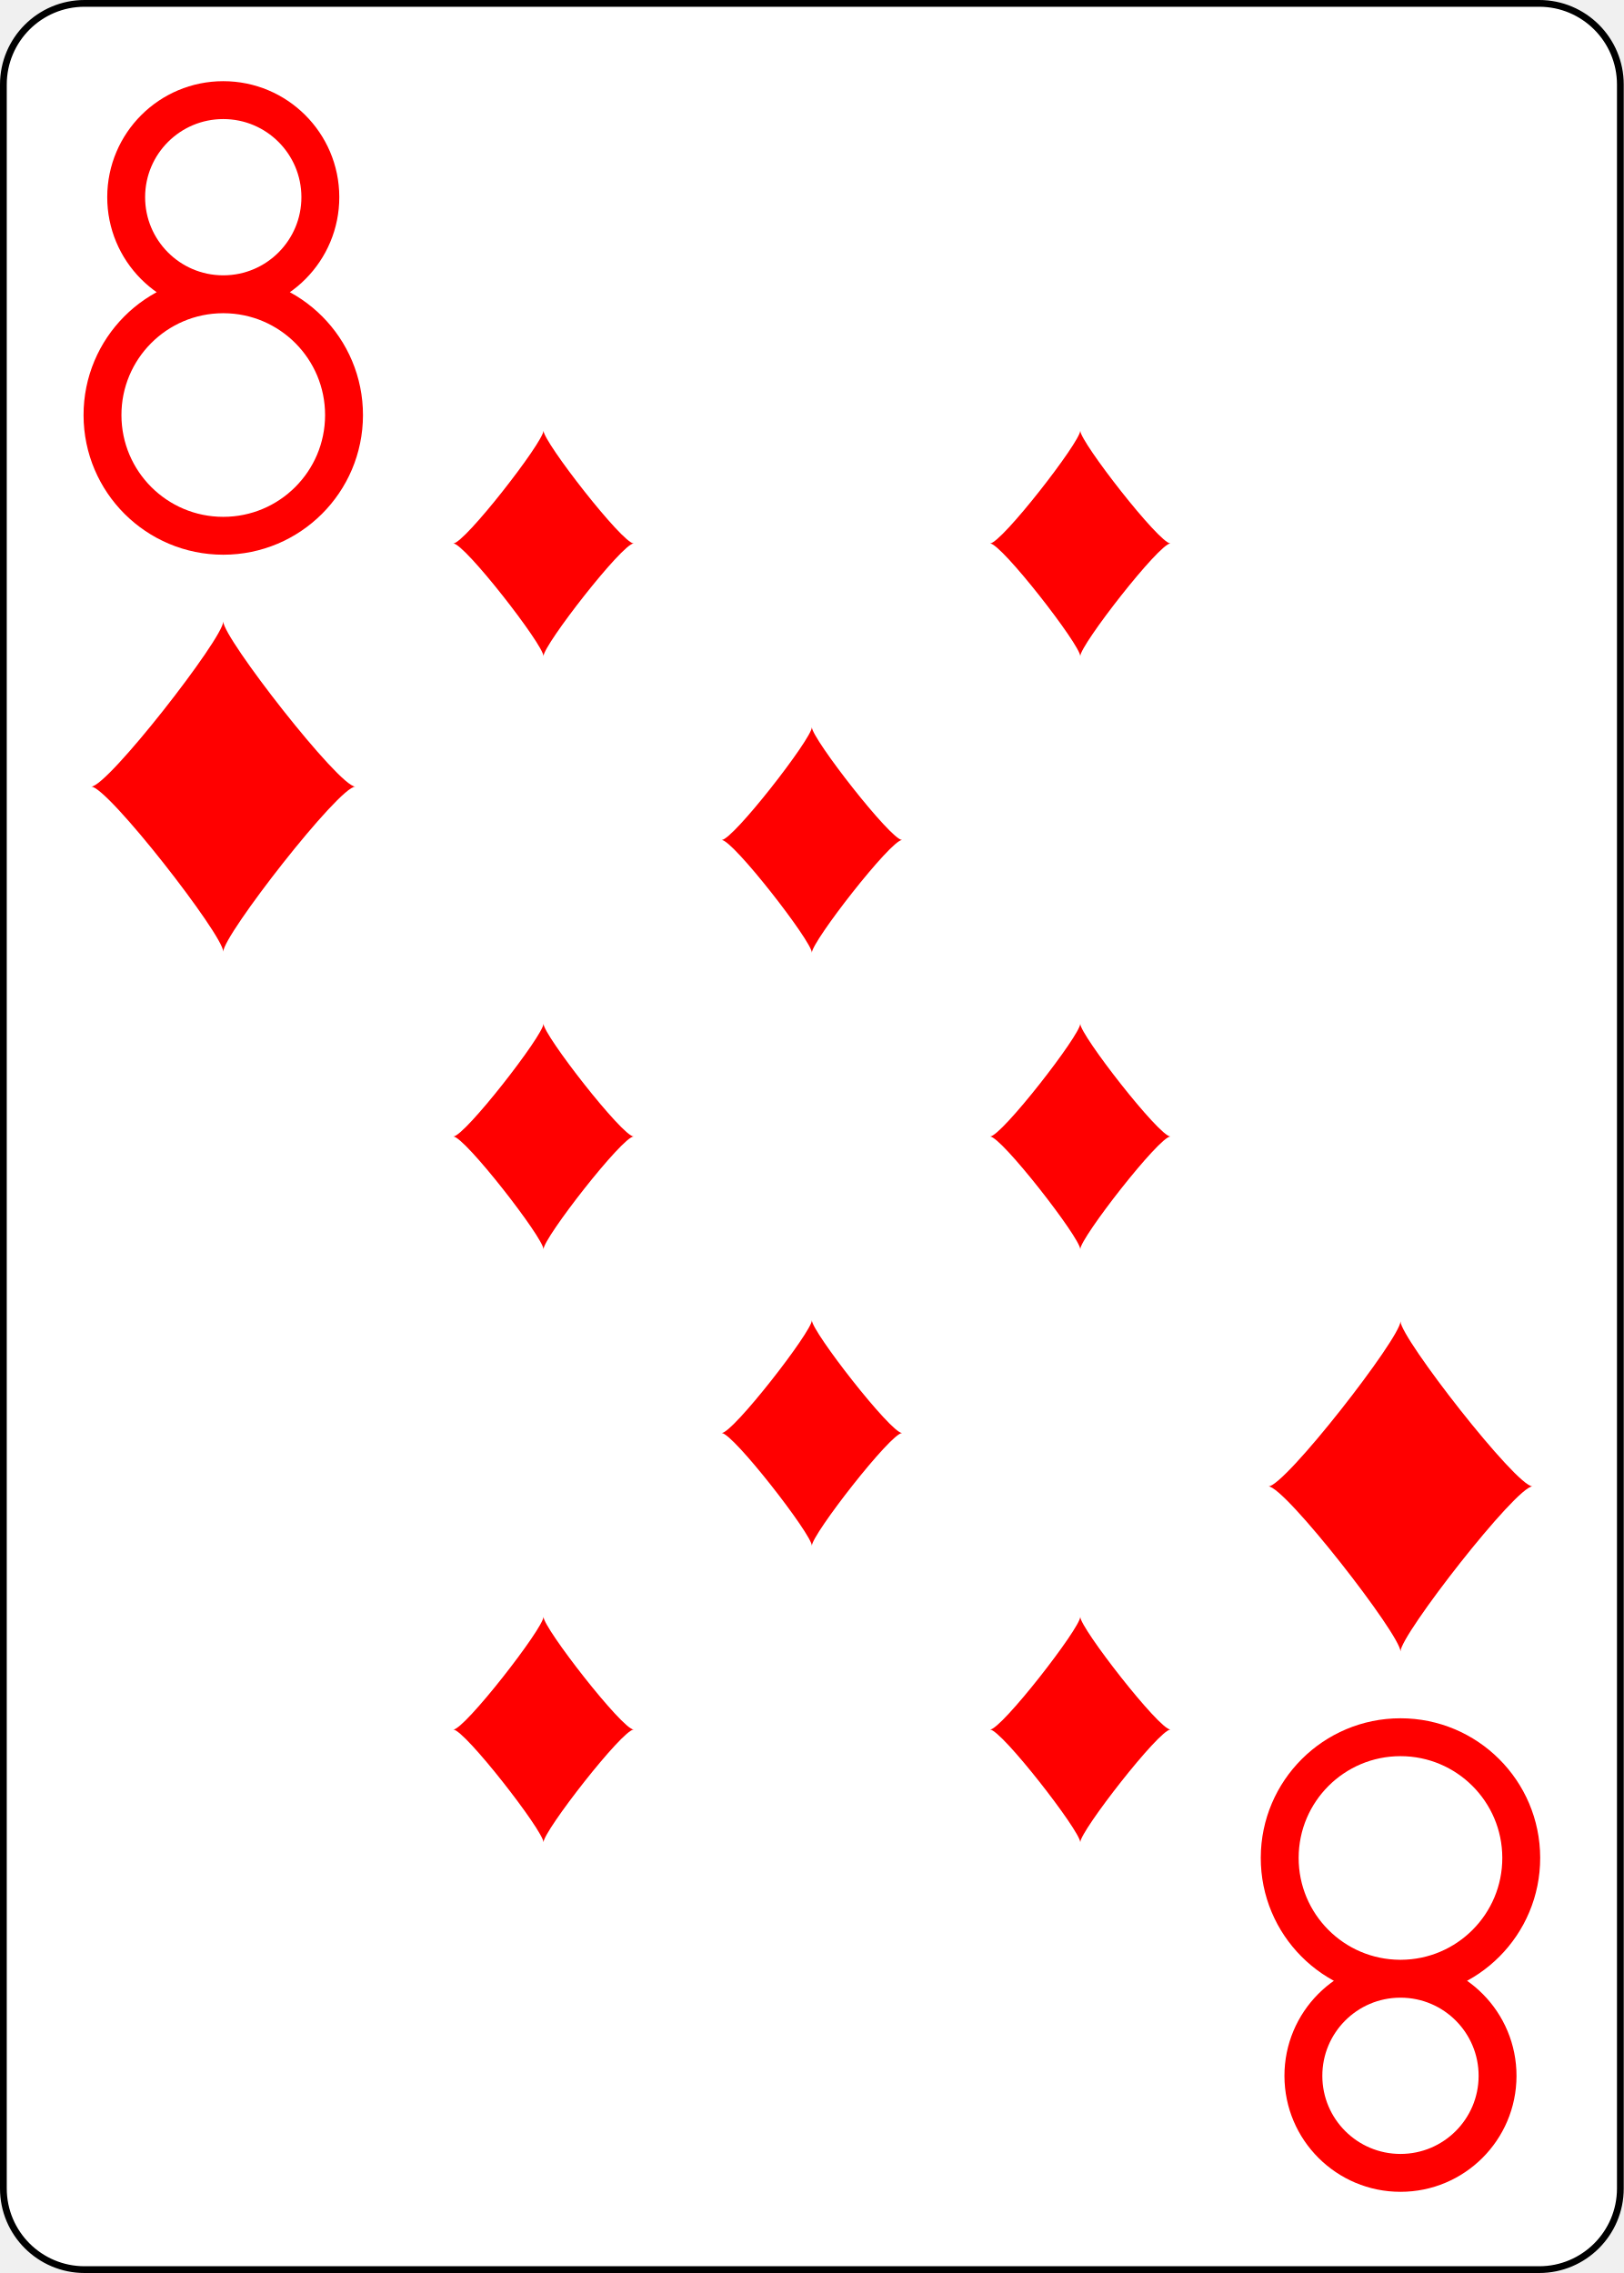
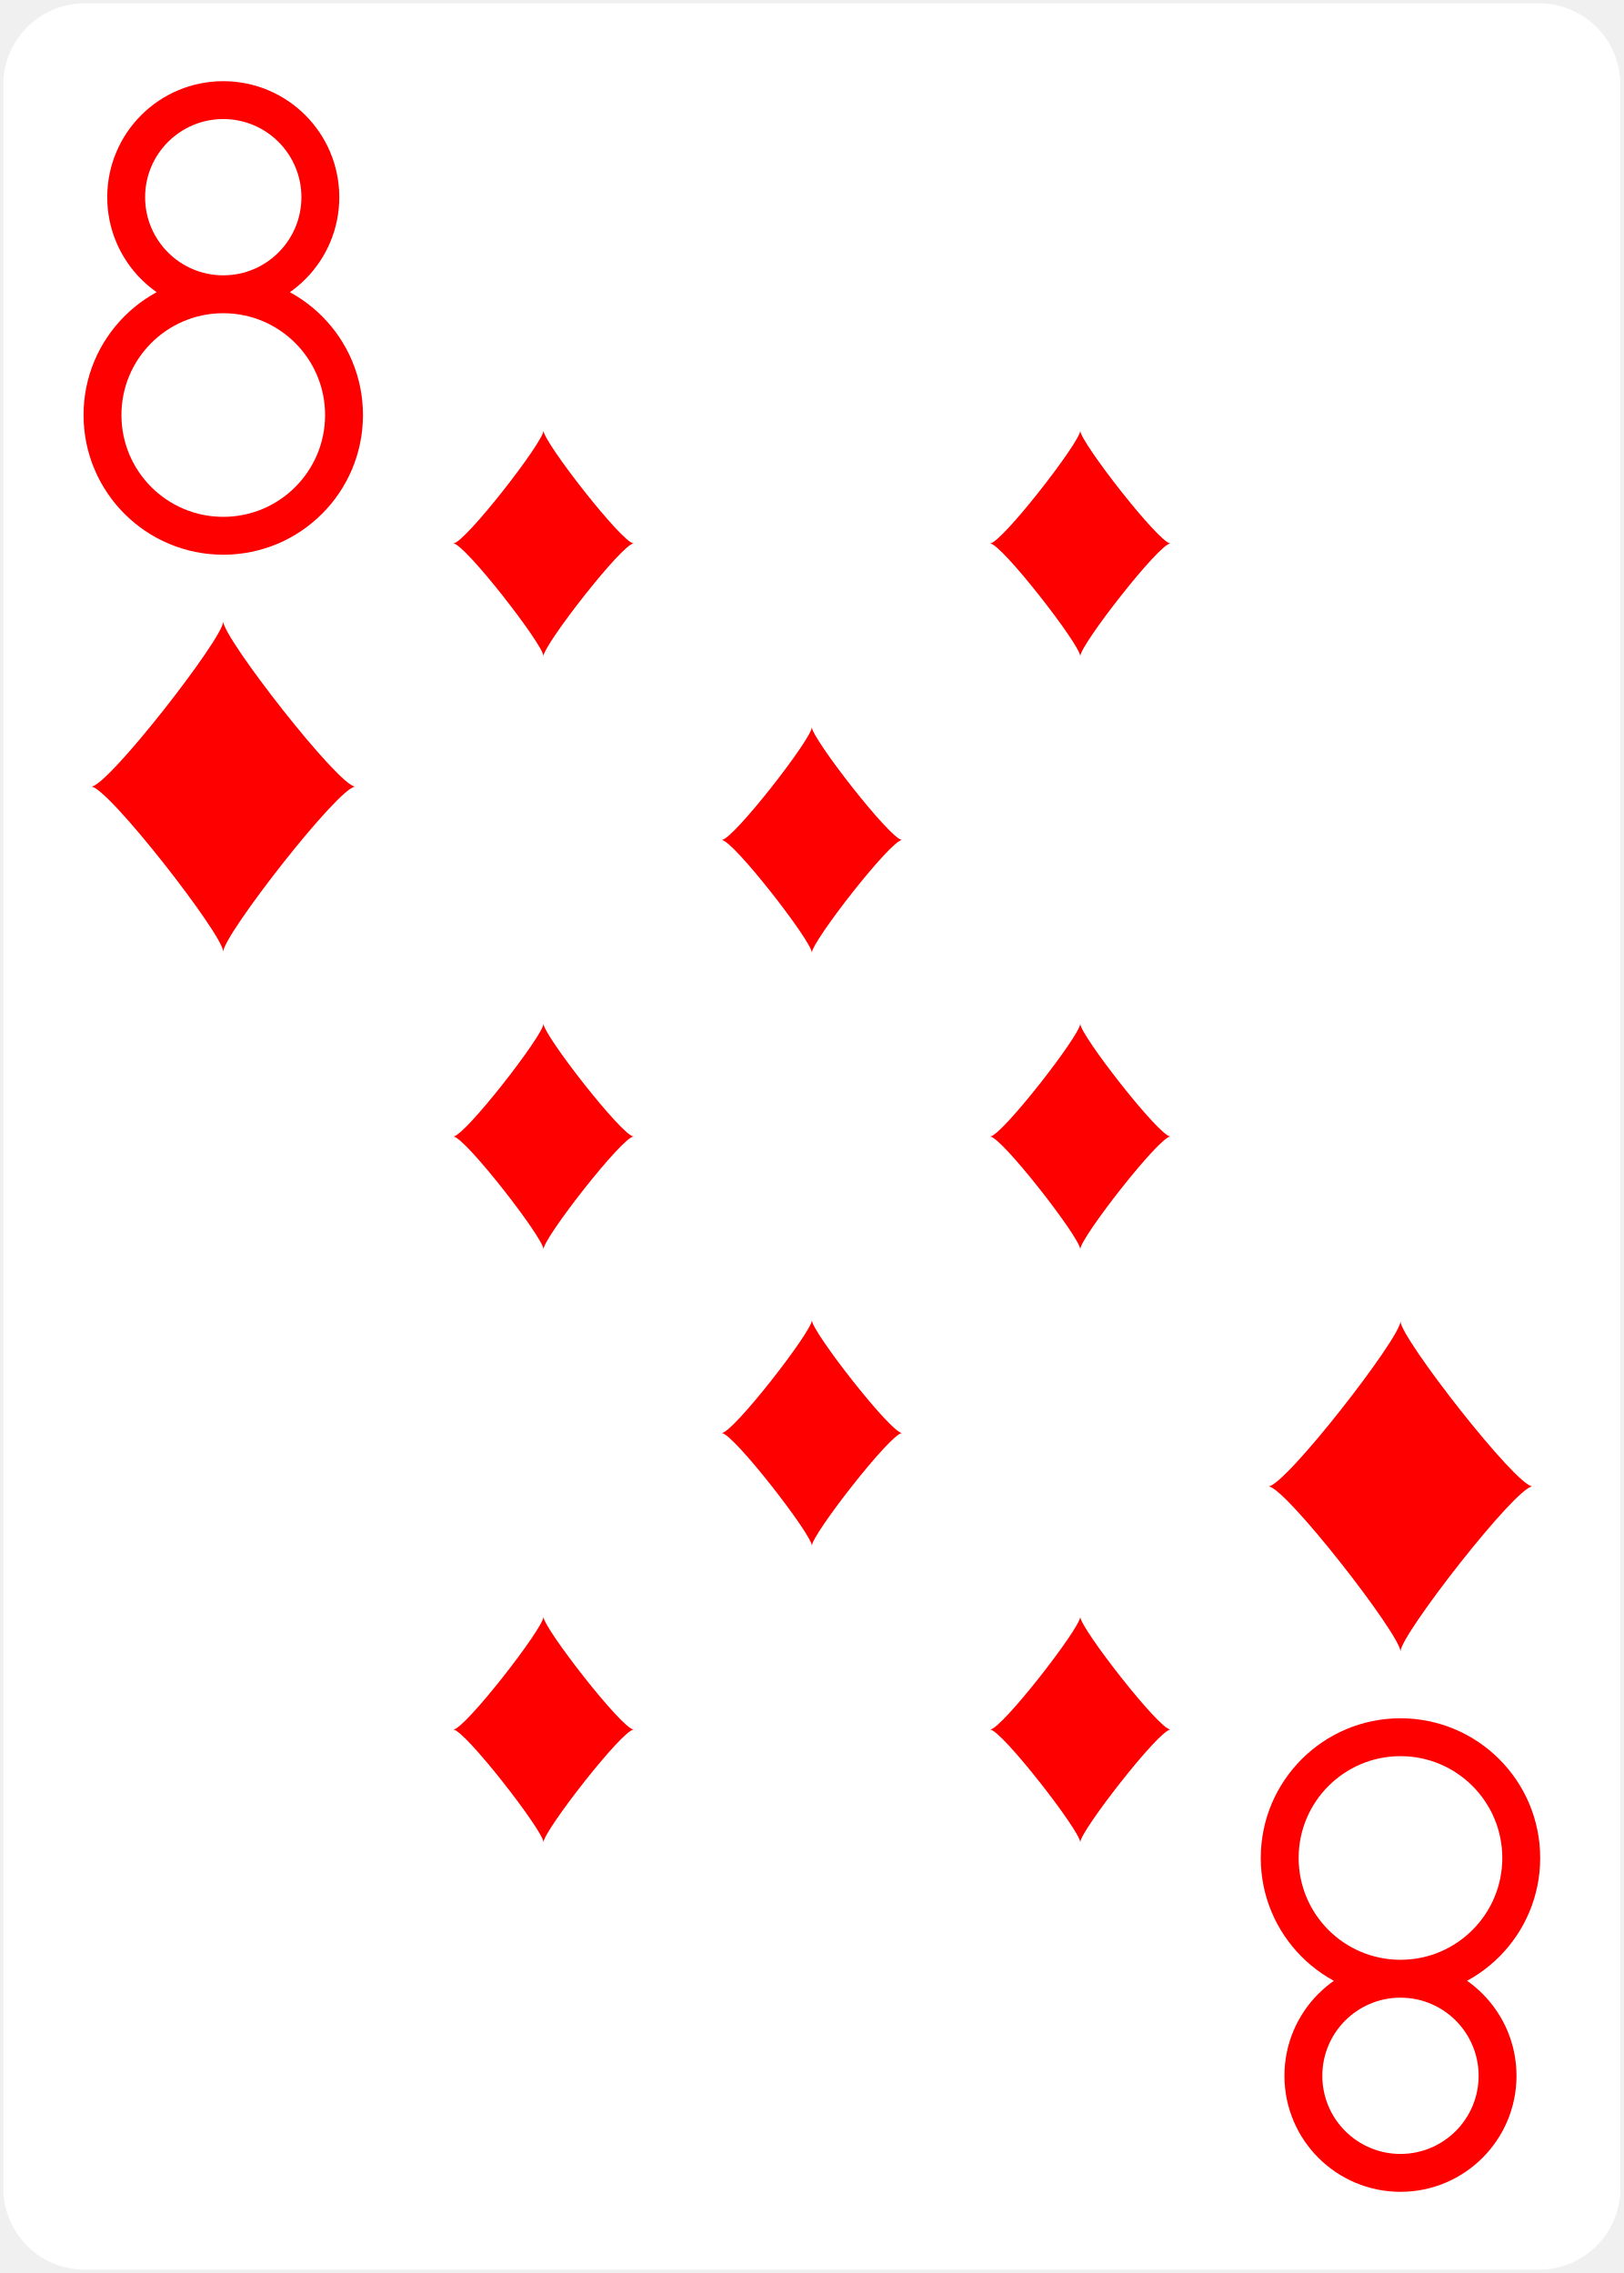
<svg xmlns="http://www.w3.org/2000/svg" xmlns:xlink="http://www.w3.org/1999/xlink" class="card" face="8D" height="3.5in" preserveAspectRatio="none" viewBox="-120 -168 240 336" width="2.5in">
  <defs>
    <symbol id="SD8" viewBox="-600 -600 1200 1200" preserveAspectRatio="xMinYMid">
      <path d="M-400 0C-350 0 0 -450 0 -500C0 -450 350 0 400 0C350 0 0 450 0 500C0 450 -350 0 -400 0Z" fill="red" />
    </symbol>
    <symbol id="VD8" viewBox="-500 -500 1000 1000" preserveAspectRatio="xMinYMid">
      <path d="M-1 -50A205 205 0 1 1 1 -50L-1 -50A255 255 0 1 0 1 -50Z" stroke="red" stroke-width="80" stroke-linecap="square" stroke-miterlimit="1.5" fill="none" />
    </symbol>
  </defs>
-   <rect width="239" height="335" x="-119.5" y="-167.5" rx="12" ry="12" fill="white" stroke="black" />
+   <rect width="239" height="335" x="-119.5" y="-167.5" rx="12" ry="12" fill="white" />
  <use xlink:href="#VD8" height="70" width="70" x="-122" y="-156" />
  <use xlink:href="#SD8" height="58.558" width="58.558" x="-116.279" y="-81" />
  <use xlink:href="#SD8" height="40" width="40" x="-59.668" y="-107.668" />
  <use xlink:href="#SD8" height="40" width="40" x="19.668" y="-107.668" />
  <use xlink:href="#SD8" height="40" width="40" x="-20" y="-63.834" />
  <use xlink:href="#SD8" height="40" width="40" x="-59.668" y="-20" />
  <use xlink:href="#SD8" height="40" width="40" x="19.668" y="-20" />
  <g transform="rotate(180)">
    <use xlink:href="#VD8" height="70" width="70" x="-122" y="-156" />
    <use xlink:href="#SD8" height="58.558" width="58.558" x="-116.279" y="-81" />
    <use xlink:href="#SD8" height="40" width="40" x="-59.668" y="-107.668" />
    <use xlink:href="#SD8" height="40" width="40" x="19.668" y="-107.668" />
    <use xlink:href="#SD8" height="40" width="40" x="-20" y="-63.834" />
  </g>
</svg>
